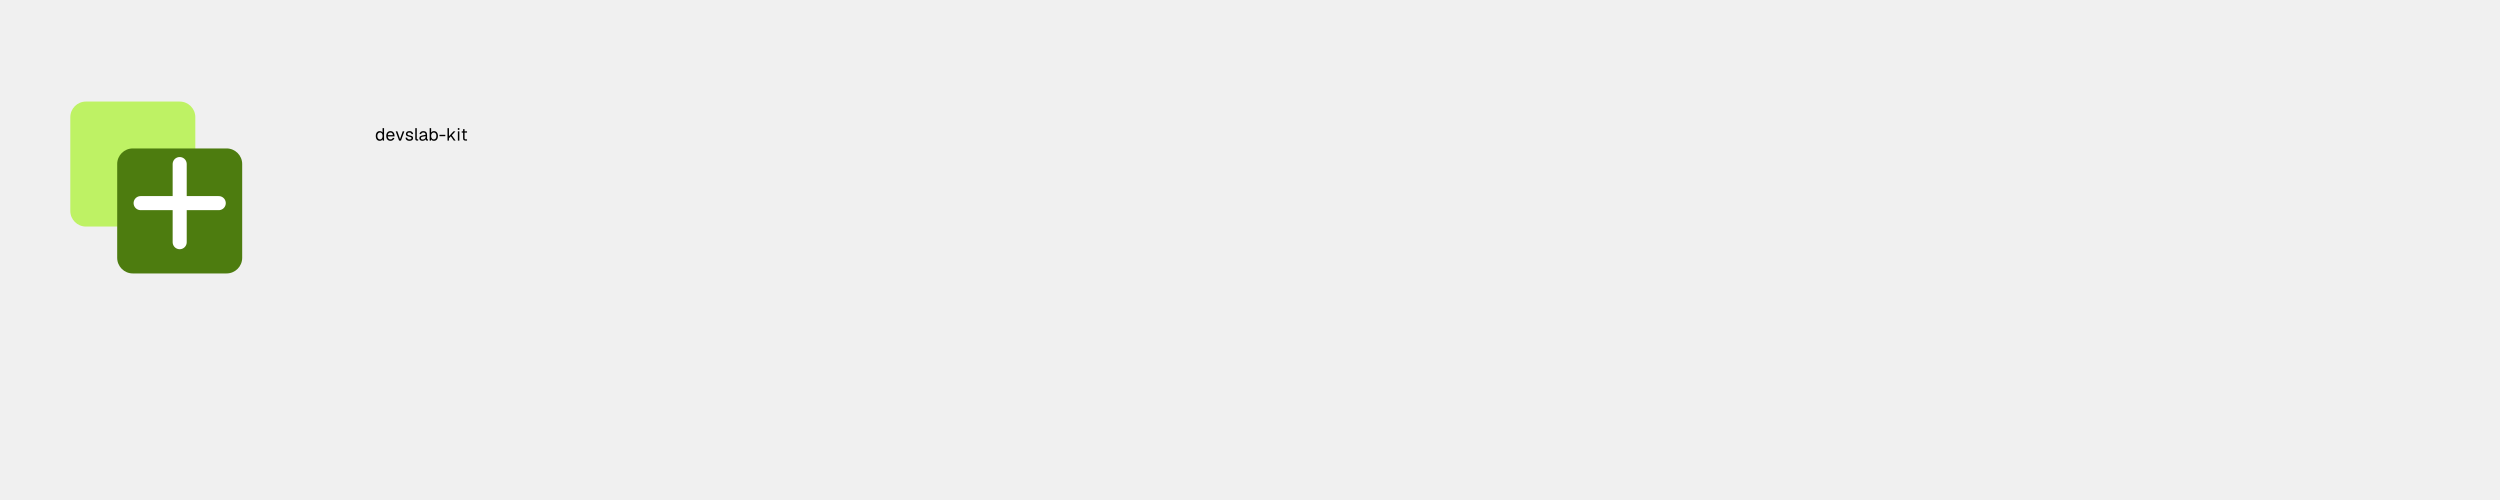
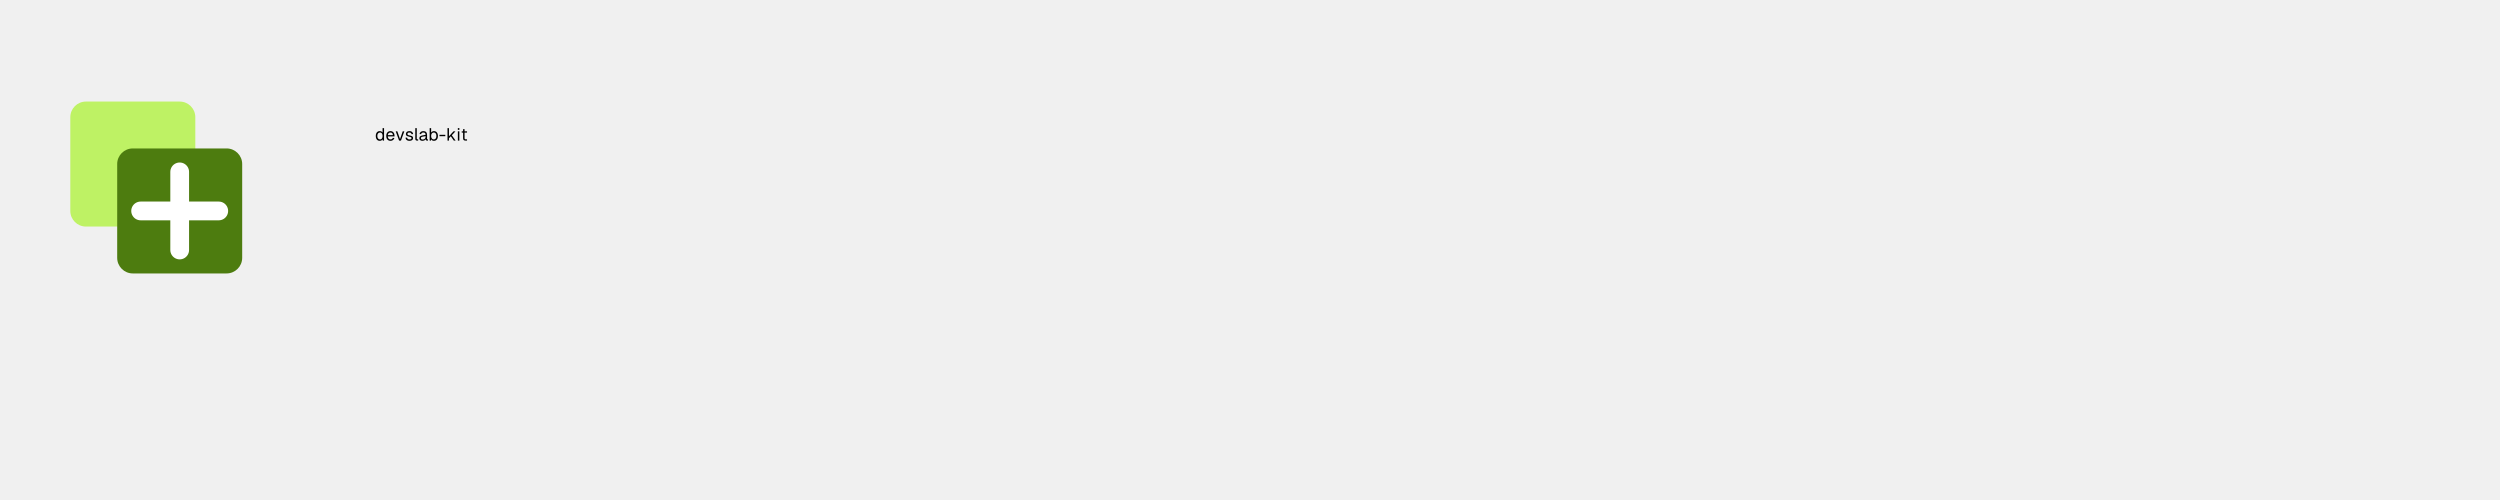
<svg xmlns="http://www.w3.org/2000/svg" viewBox="0 0 320 64" role="img" aria-label="devslab-kit" data-oss-lockup="O10">
  <g transform="translate(4 8)">
    <g data-layer="q-frame">
      <rect x="5" y="5" width="16" height="16" rx="2" fill="#BEF264" />
      <rect x="11" y="11" width="16" height="16" rx="2" fill="#4D7C0F" />
    </g>
-     <g data-layer="product-route" fill="none" stroke="#FFFFFF" stroke-width="1.8" stroke-linecap="round" stroke-linejoin="round">
-       <path d="M19 13V23" />
-       <path d="M14 18H24" />
+     <g data-layer="product-route" fill="none" stroke="#FFFFFF" stroke-width="2.4" stroke-linecap="round" stroke-linejoin="round">
+       <path d="M19 14V24" />
+       <path d="M14 19H24" />
    </g>
  </g>
  <g transform="translate(48 18) scale(2.25)" fill="currentColor">
    <path d="M268 -12Q199 -12 148.5 22Q98 56 71 118Q44 180 44 265Q44 350 71 412Q98 474 148.5 508Q199 542 268 542Q321 542 365 519.5Q409 497 431 456L431 710L515 710L515 0L439 0L436 80Q414 37 369 12.5Q324 -12 268 -12ZM285 68Q332 68 364.5 92Q397 116 414 160.5Q431 205 431 265Q431 327 414 371Q397 415 364.5 438.5Q332 462 285 462Q215 462 173.5 409.5Q132 357 132 265Q132 174 173.5 121Q215 68 285 68Z" transform="matrix(0.001 0 0 -0.001 0 0)" />
    <path d="M287 -12Q212 -12 157.5 22Q103 56 73.5 118.5Q44 181 44 265Q44 349 73.5 411Q103 473 156.5 507.5Q210 542 283 542Q352 542 405 509.5Q458 477 487.5 415Q517 353 517 264L517 239L132 239Q137 154 177.5 111Q218 68 287 68Q339 68 372.5 92.5Q406 117 419 157L509 150Q488 79 429.5 33.5Q371 -12 287 -12ZM132 313L425 313Q419 390 380.5 426Q342 462 283 462Q222 462 182.5 424.5Q143 387 132 313Z" transform="matrix(0.001 0 0 -0.001 0.595 0)" />
    <path d="M215 0L22 530L114 530L268 86L422 530L514 530L321 0Z" transform="matrix(0.001 0 0 -0.001 1.156 0)" />
    <path d="M273 -12Q200 -12 150.5 11Q101 34 74.5 74.5Q48 115 44 167L132 173Q140 125 171.5 96.5Q203 68 273 68Q327 68 356.5 85.5Q386 103 386 142Q386 163 376.5 177Q367 191 339 201.5Q311 212 257 222Q183 236 141 257Q99 278 82 308Q65 338 65 380Q65 451 117.5 496.5Q170 542 266 542Q336 542 380.5 517.5Q425 493 448 454Q471 415 476 372L388 366Q386 391 373 413Q360 435 334 448.5Q308 462 264 462Q207 462 180 440Q153 418 153 384Q153 358 163.5 341.5Q174 325 200.5 314.5Q227 304 273 296Q351 283 395 263Q439 243 456.5 213.5Q474 184 474 142Q474 69 417.5 28.5Q361 -12 273 -12Z" transform="matrix(0.001 0 0 -0.001 1.692 0)" />
    <path d="M184 0Q138 0 109 24Q80 48 80 100L80 710L164 710L164 107Q164 91 172.5 82.5Q181 74 197 74L243 74L243 0Z" transform="matrix(0.001 0 0 -0.001 2.212 0)" />
    <path d="M223 -12Q141 -12 92.5 26Q44 64 44 132Q44 200 84 239Q124 278 211 294L399 329Q399 396 367.5 429Q336 462 273 462Q218 462 186 437.5Q154 413 142 367L53 374Q68 449 125.5 495.5Q183 542 273 542Q375 542 429 484.5Q483 427 483 326L483 107Q483 89 489.5 81.5Q496 74 511 74L532 74L532 0Q528 -1 519 -1.5Q510 -2 500 -2Q464 -2 441.5 9.5Q419 21 409 45.5Q399 70 399 110L409 108Q402 74 375 46.5Q348 19 308 3.5Q268 -12 223 -12ZM231 62Q284 62 321.5 82.5Q359 103 379 138.5Q399 174 399 218L399 256L227 224Q173 214 152.5 193.5Q132 173 132 140Q132 103 158.5 82.5Q185 62 231 62Z" transform="matrix(0.001 0 0 -0.001 2.479 0)" />
    <path d="M323 -12Q268 -12 225 12.5Q182 37 159 80L156 0L80 0L80 710L164 710L164 456Q184 489 226 515.5Q268 542 323 542Q393 542 444 508Q495 474 523 412Q551 350 551 265Q551 180 523 118Q495 56 444 22Q393 -12 323 -12ZM318 68Q385 68 424 121Q463 174 463 265Q463 357 424 409.5Q385 462 320 462Q271 462 236 438.5Q201 415 182.5 371Q164 327 164 265Q164 205 182.5 160.5Q201 116 235.5 92Q270 68 318 68Z" transform="matrix(0.001 0 0 -0.001 3.03 0)" />
    <path d="M44 252L44 331L375 331L375 252Z" transform="matrix(0.001 0 0 -0.001 3.625 0)" />
    <path d="M80 0L80 710L164 710L164 245L422 530L534 530L325 305L543 0L441 0L268 248L164 138L164 0Z" transform="matrix(0.001 0 0 -0.001 4.044 0)" />
    <path d="M80 0L80 530L164 530L164 0ZM78 613L78 711L166 711L166 613Z" transform="matrix(0.001 0 0 -0.001 4.634 0)" />
    <path d="M274 0Q202 0 167.5 33Q133 66 133 136L133 654L217 654L217 138Q217 102 233 88Q249 74 282 74L358 74L358 0ZM55 456L55 530L358 530L358 456Z" transform="matrix(0.001 0 0 -0.001 4.878 0)" />
  </g>
</svg>
